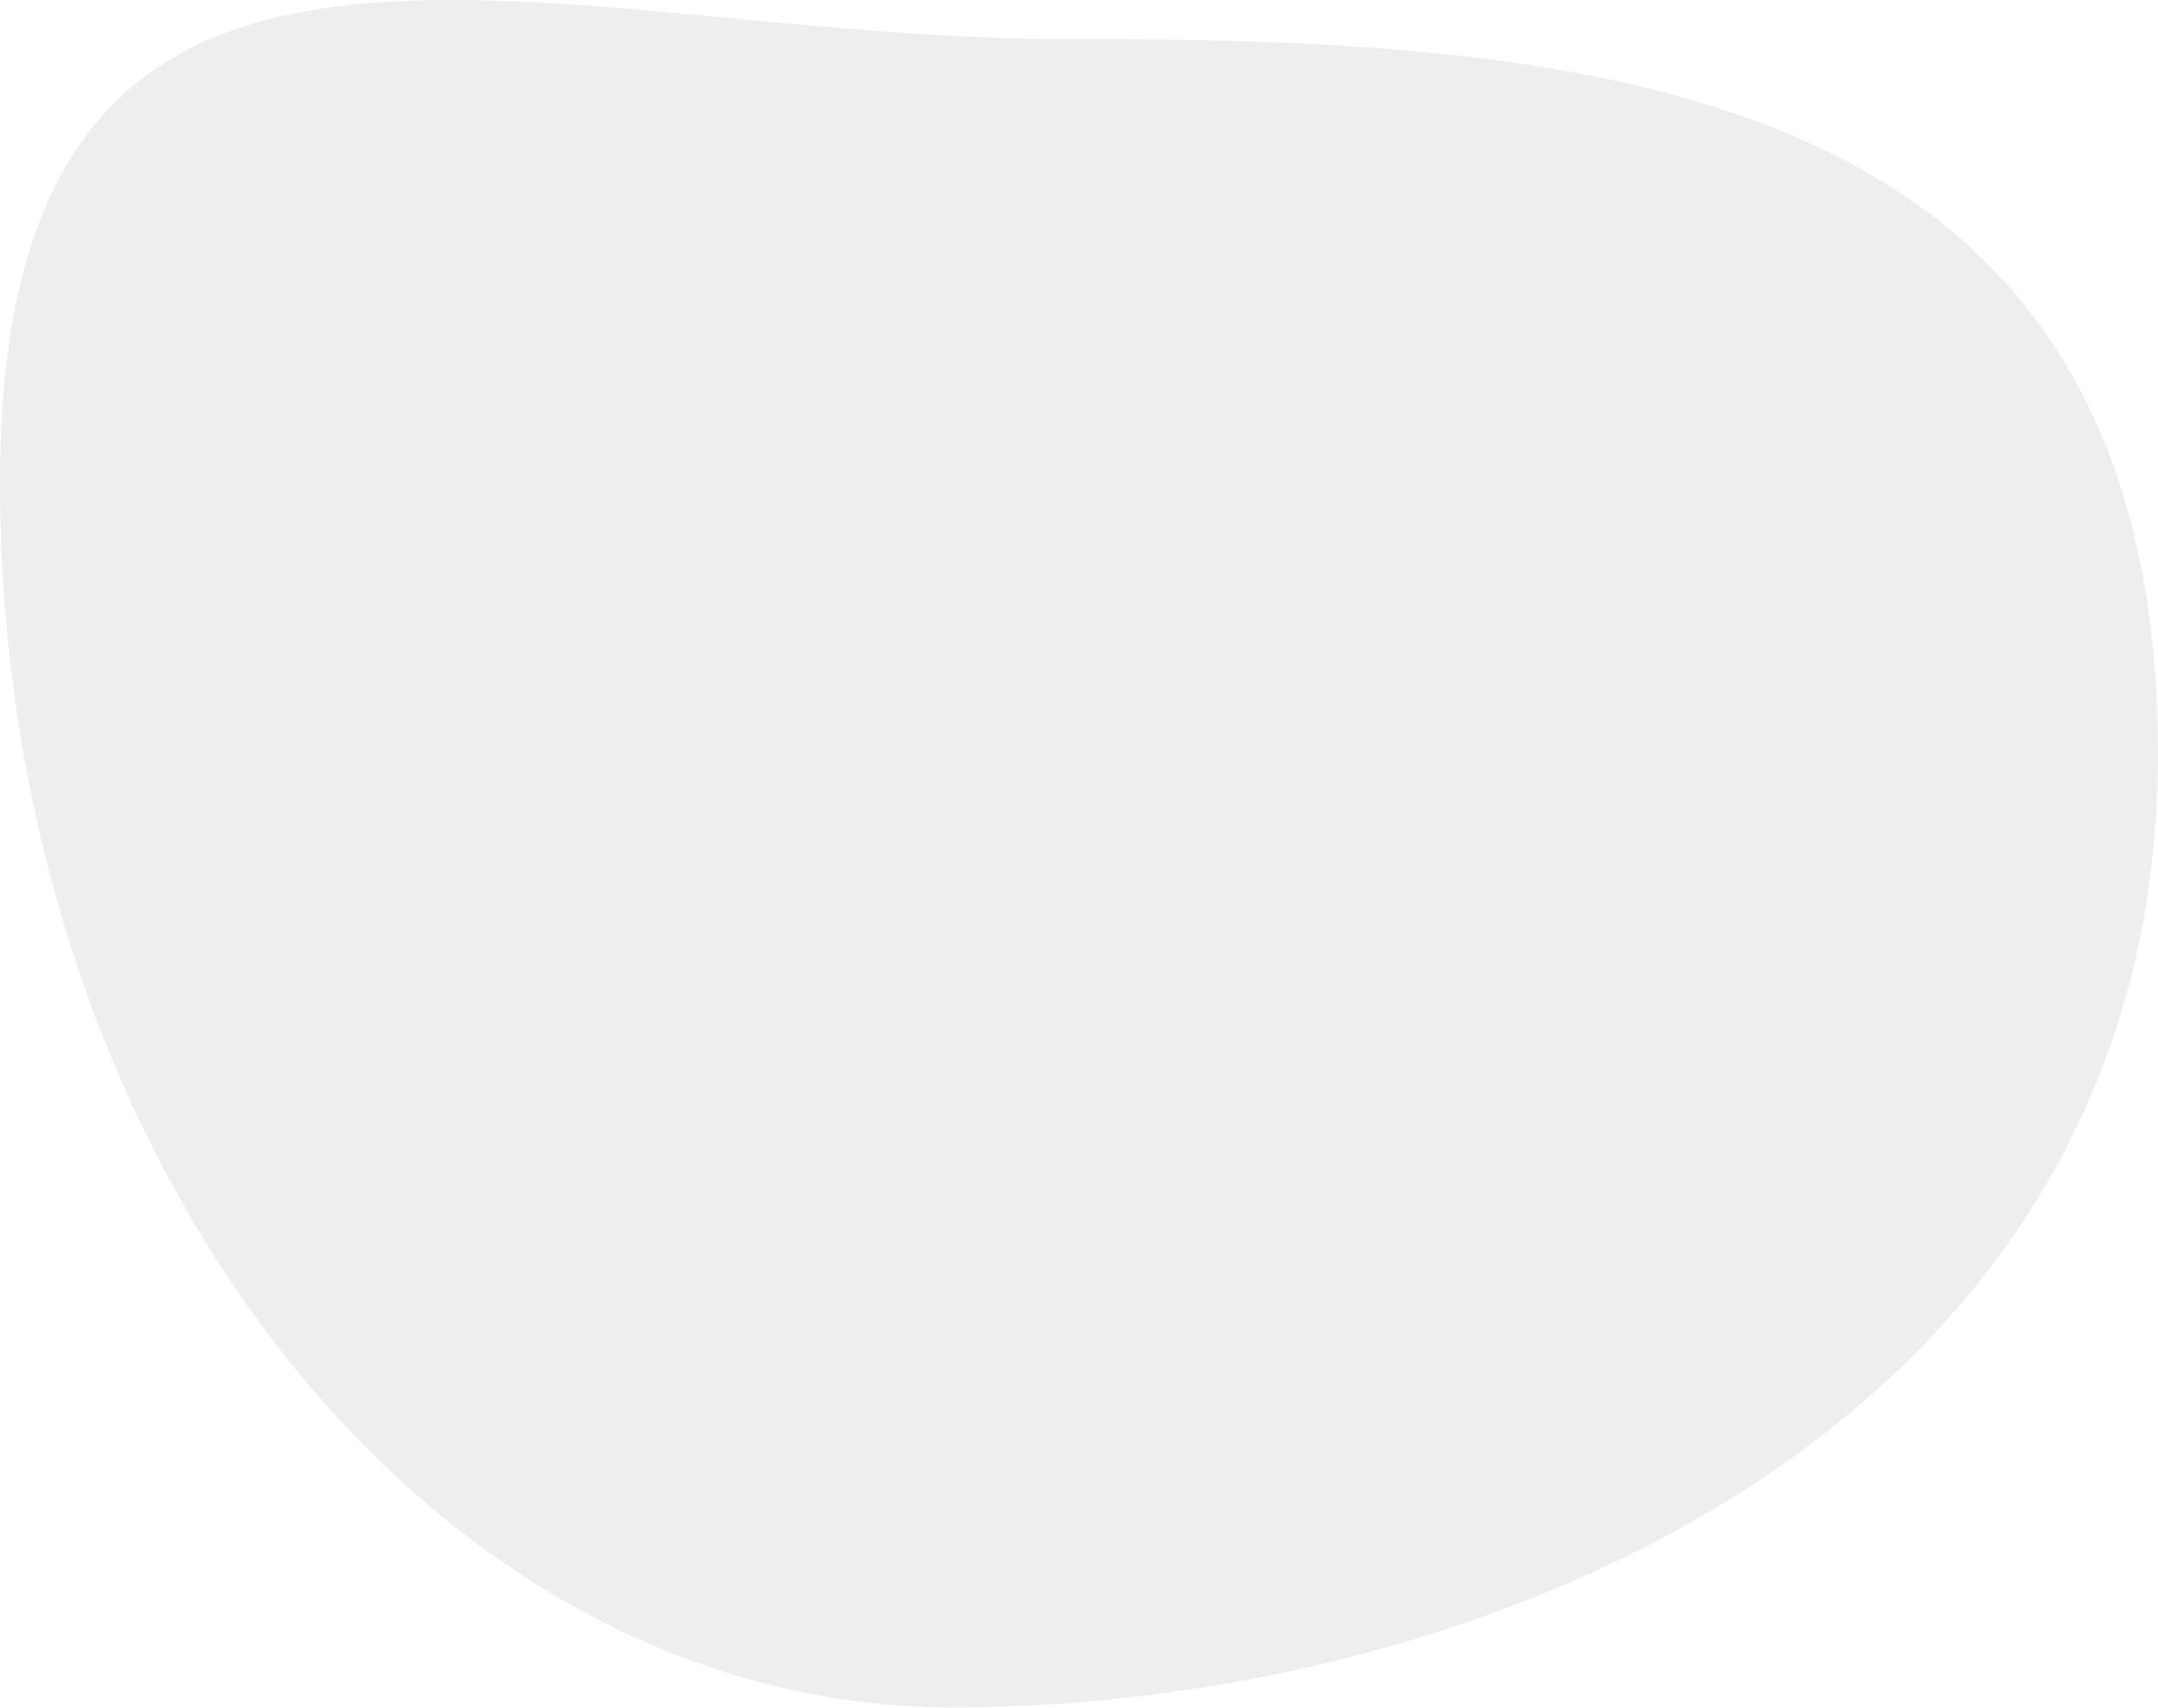
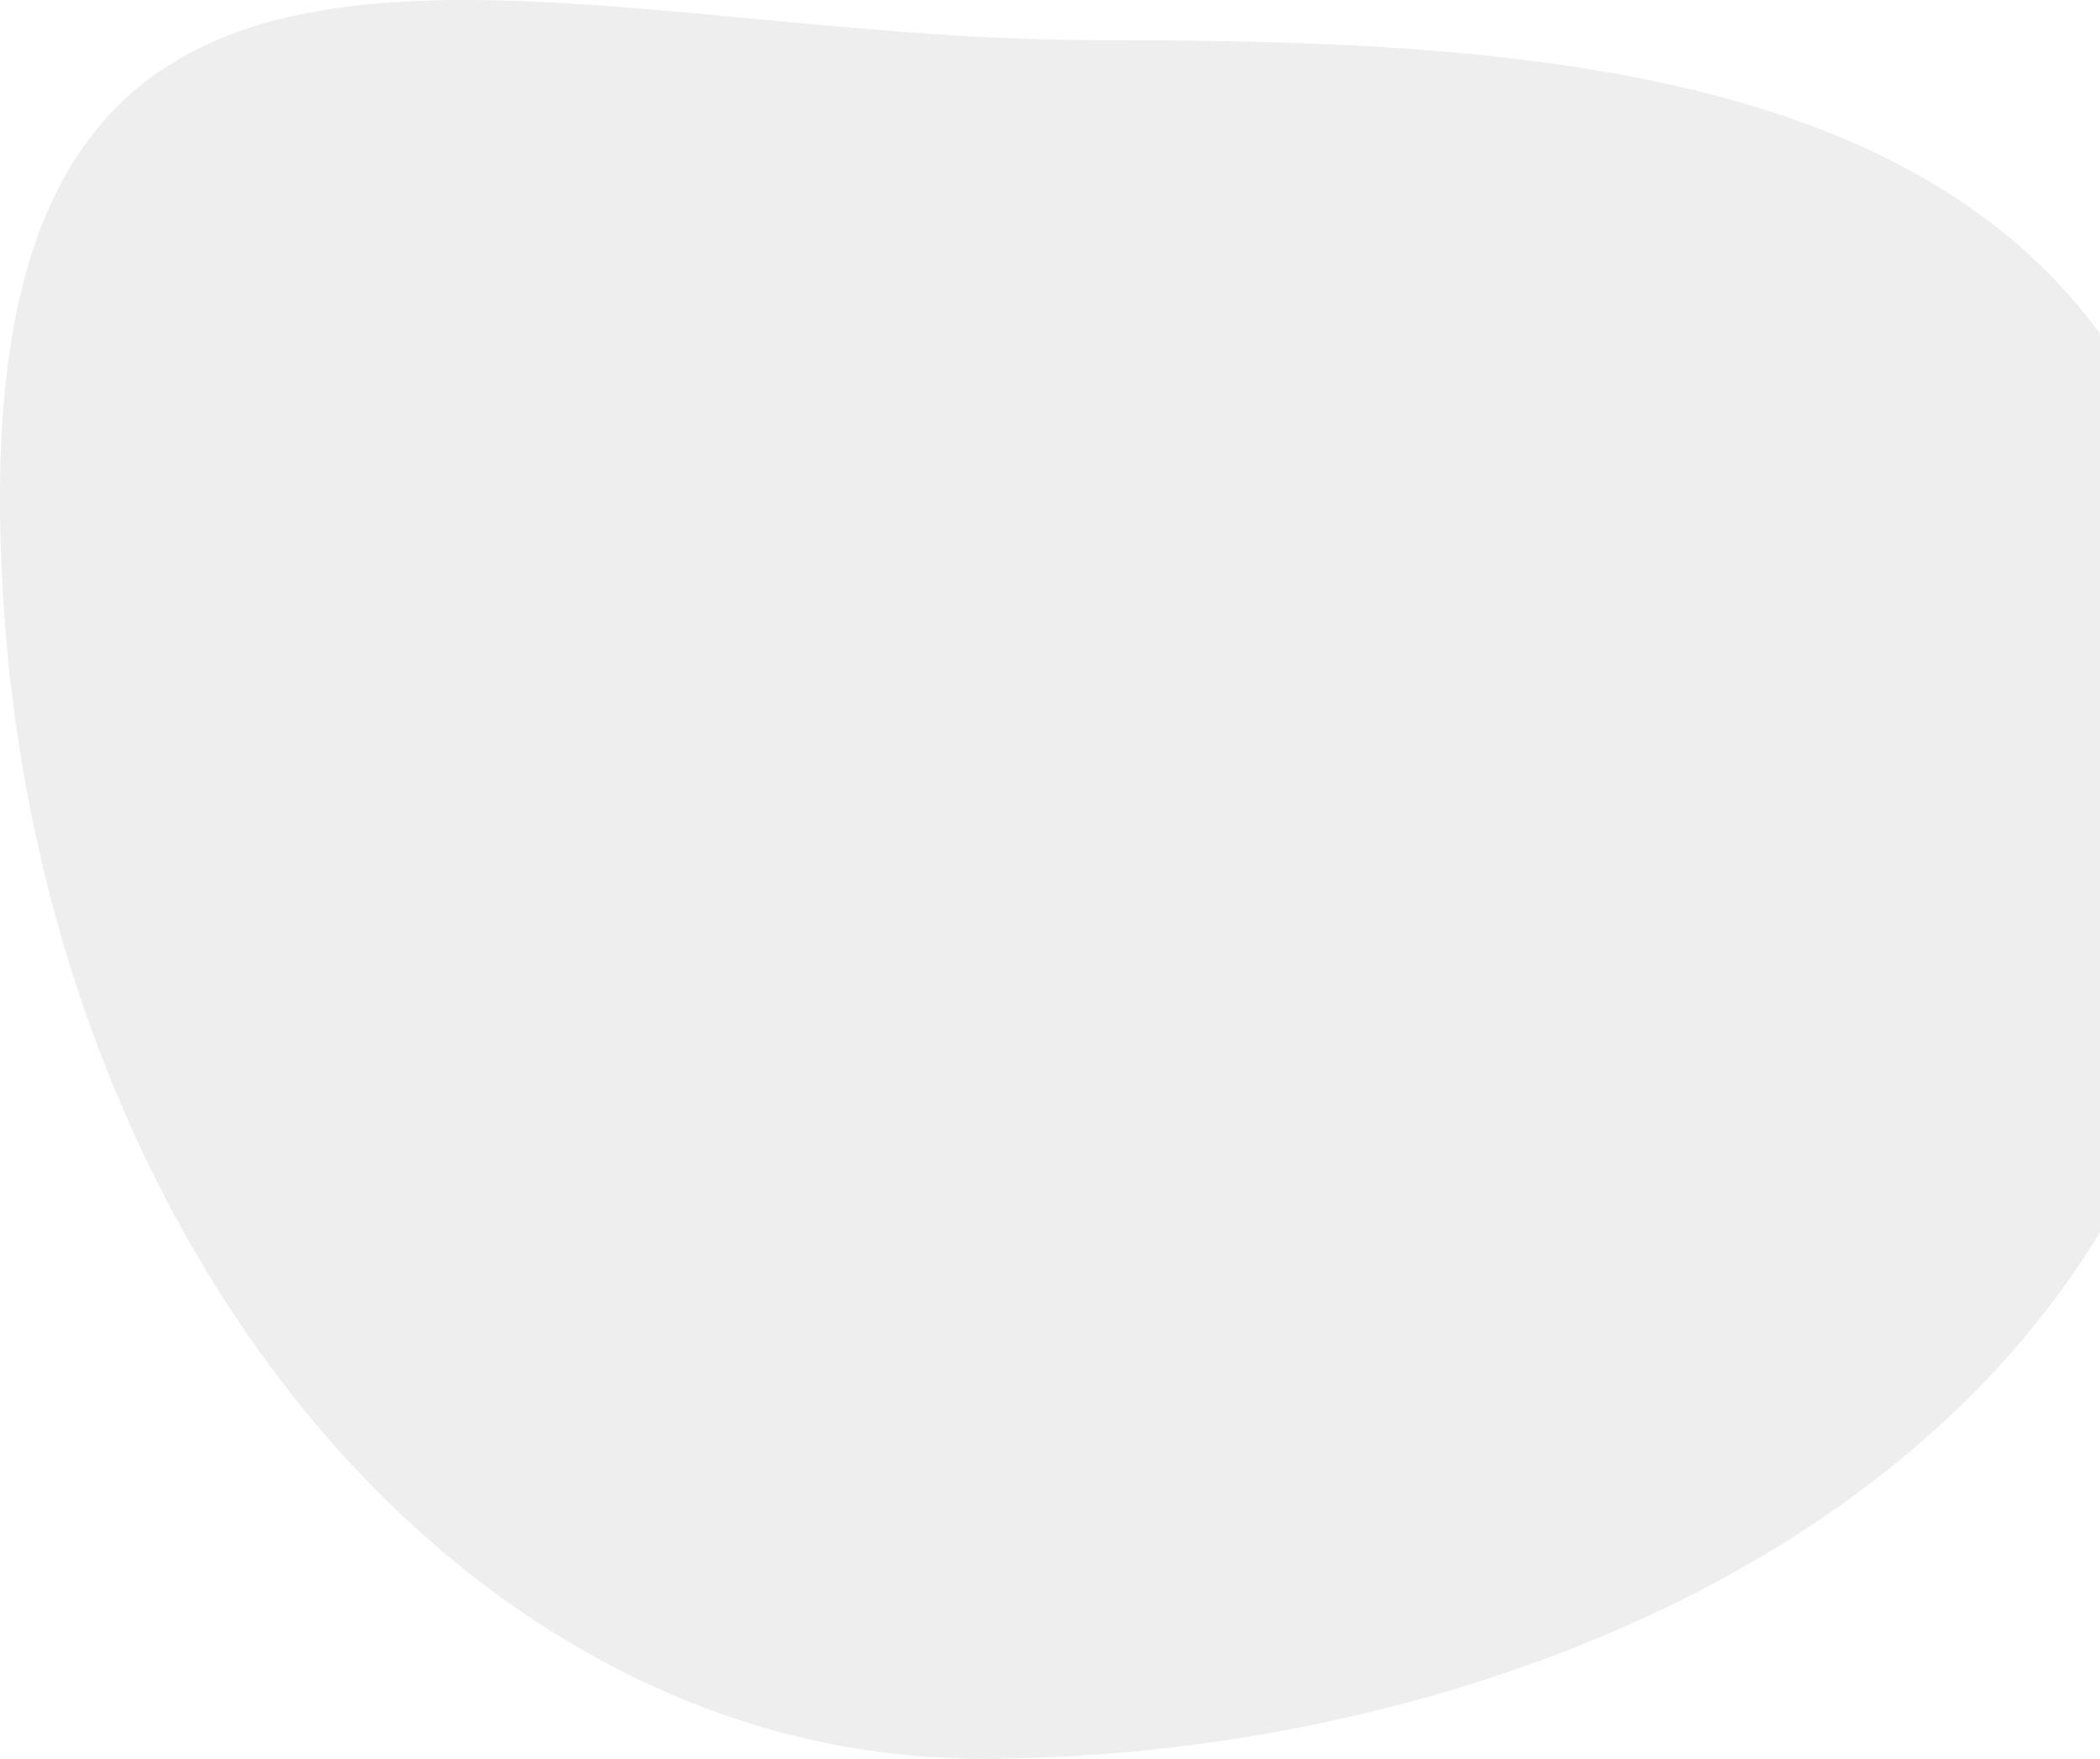
- <svg xmlns="http://www.w3.org/2000/svg" width="254" height="201" viewBox="0 0 254 201" fill="none">
-   <path d="M254 88.762C254 168.426 174.155 201 112.193 201C50.23 201 0 136.42 0 56.757C0 -22.907 63.329 4.584 125.291 4.584C187.254 4.584 254 9.099 254 88.762Z" fill="#C4C4C4" fill-opacity="0.3" />
+ <svg xmlns="http://www.w3.org/2000/svg" width="240" height="201" viewBox="0 0 240 201" fill="none" class="categories__bubble">
+   <path id="shape2" d="M 254 88.762 C 254 168.426 174.155 201 112.193 201 C 50.23 201 0 136.42 0 56.757 C 0 -22.907 63.329 4.584 125.291 4.584 C 187.254 4.584 254 9.099 254 88.762 Z" fill="#C4C4C4" fill-opacity="0.3">
+     <animate begin="mouseover" attributeName="d" dur="0.5s" values="M254 88.762C254 168.426 174.155 201 112.193 201C50.23 201 0 136.42 0 56.757C0 -22.907 63.329 4.584 125.291 4.584C187.254 4.584 254 9.099 254 88.762Z; M282 100C282 168.566 186.242 181 127.451 181C68.66 181 0 168.566 0 100C0 31.434 81.209 0 140 0C198.791 0 282 31.434 282 100Z" fill="freeze" />
+     <animate begin="mouseover" attributeName="fill" dur="0.5s" to="#0193D2" fill="freeze" />
+     <animate begin="mouseover" attributeName="fill-opacity" dur="0.5s" to="1" fill="freeze" />
+     <animate begin="mouseout" attributeName="fill" dur="0.5s" to="#C4C4C4" fill="freeze" />
+     <animate begin="mouseout" attributeName="fill-opacity" dur="0.5s" to="0.3" fill="freeze" />
+     <animate begin="mouseout" attributeName="d" dur="0.5s" values="M282 100C282 168.566 186.242 181 127.451 181C68.66 181 0 168.566 0 100C0 31.434 81.209 0 140 0C198.791 0 282 31.434 282 100Z; M 254 88.762 C 254 168.426 174.155 201 112.193 201 C 50.23 201 0 136.42 0 56.757 C 0 -22.907 63.329 4.584 125.291 4.584 C 187.254 4.584 254 9.099 254 88.762 Z" fill="freeze" />
+   </path>
</svg>
